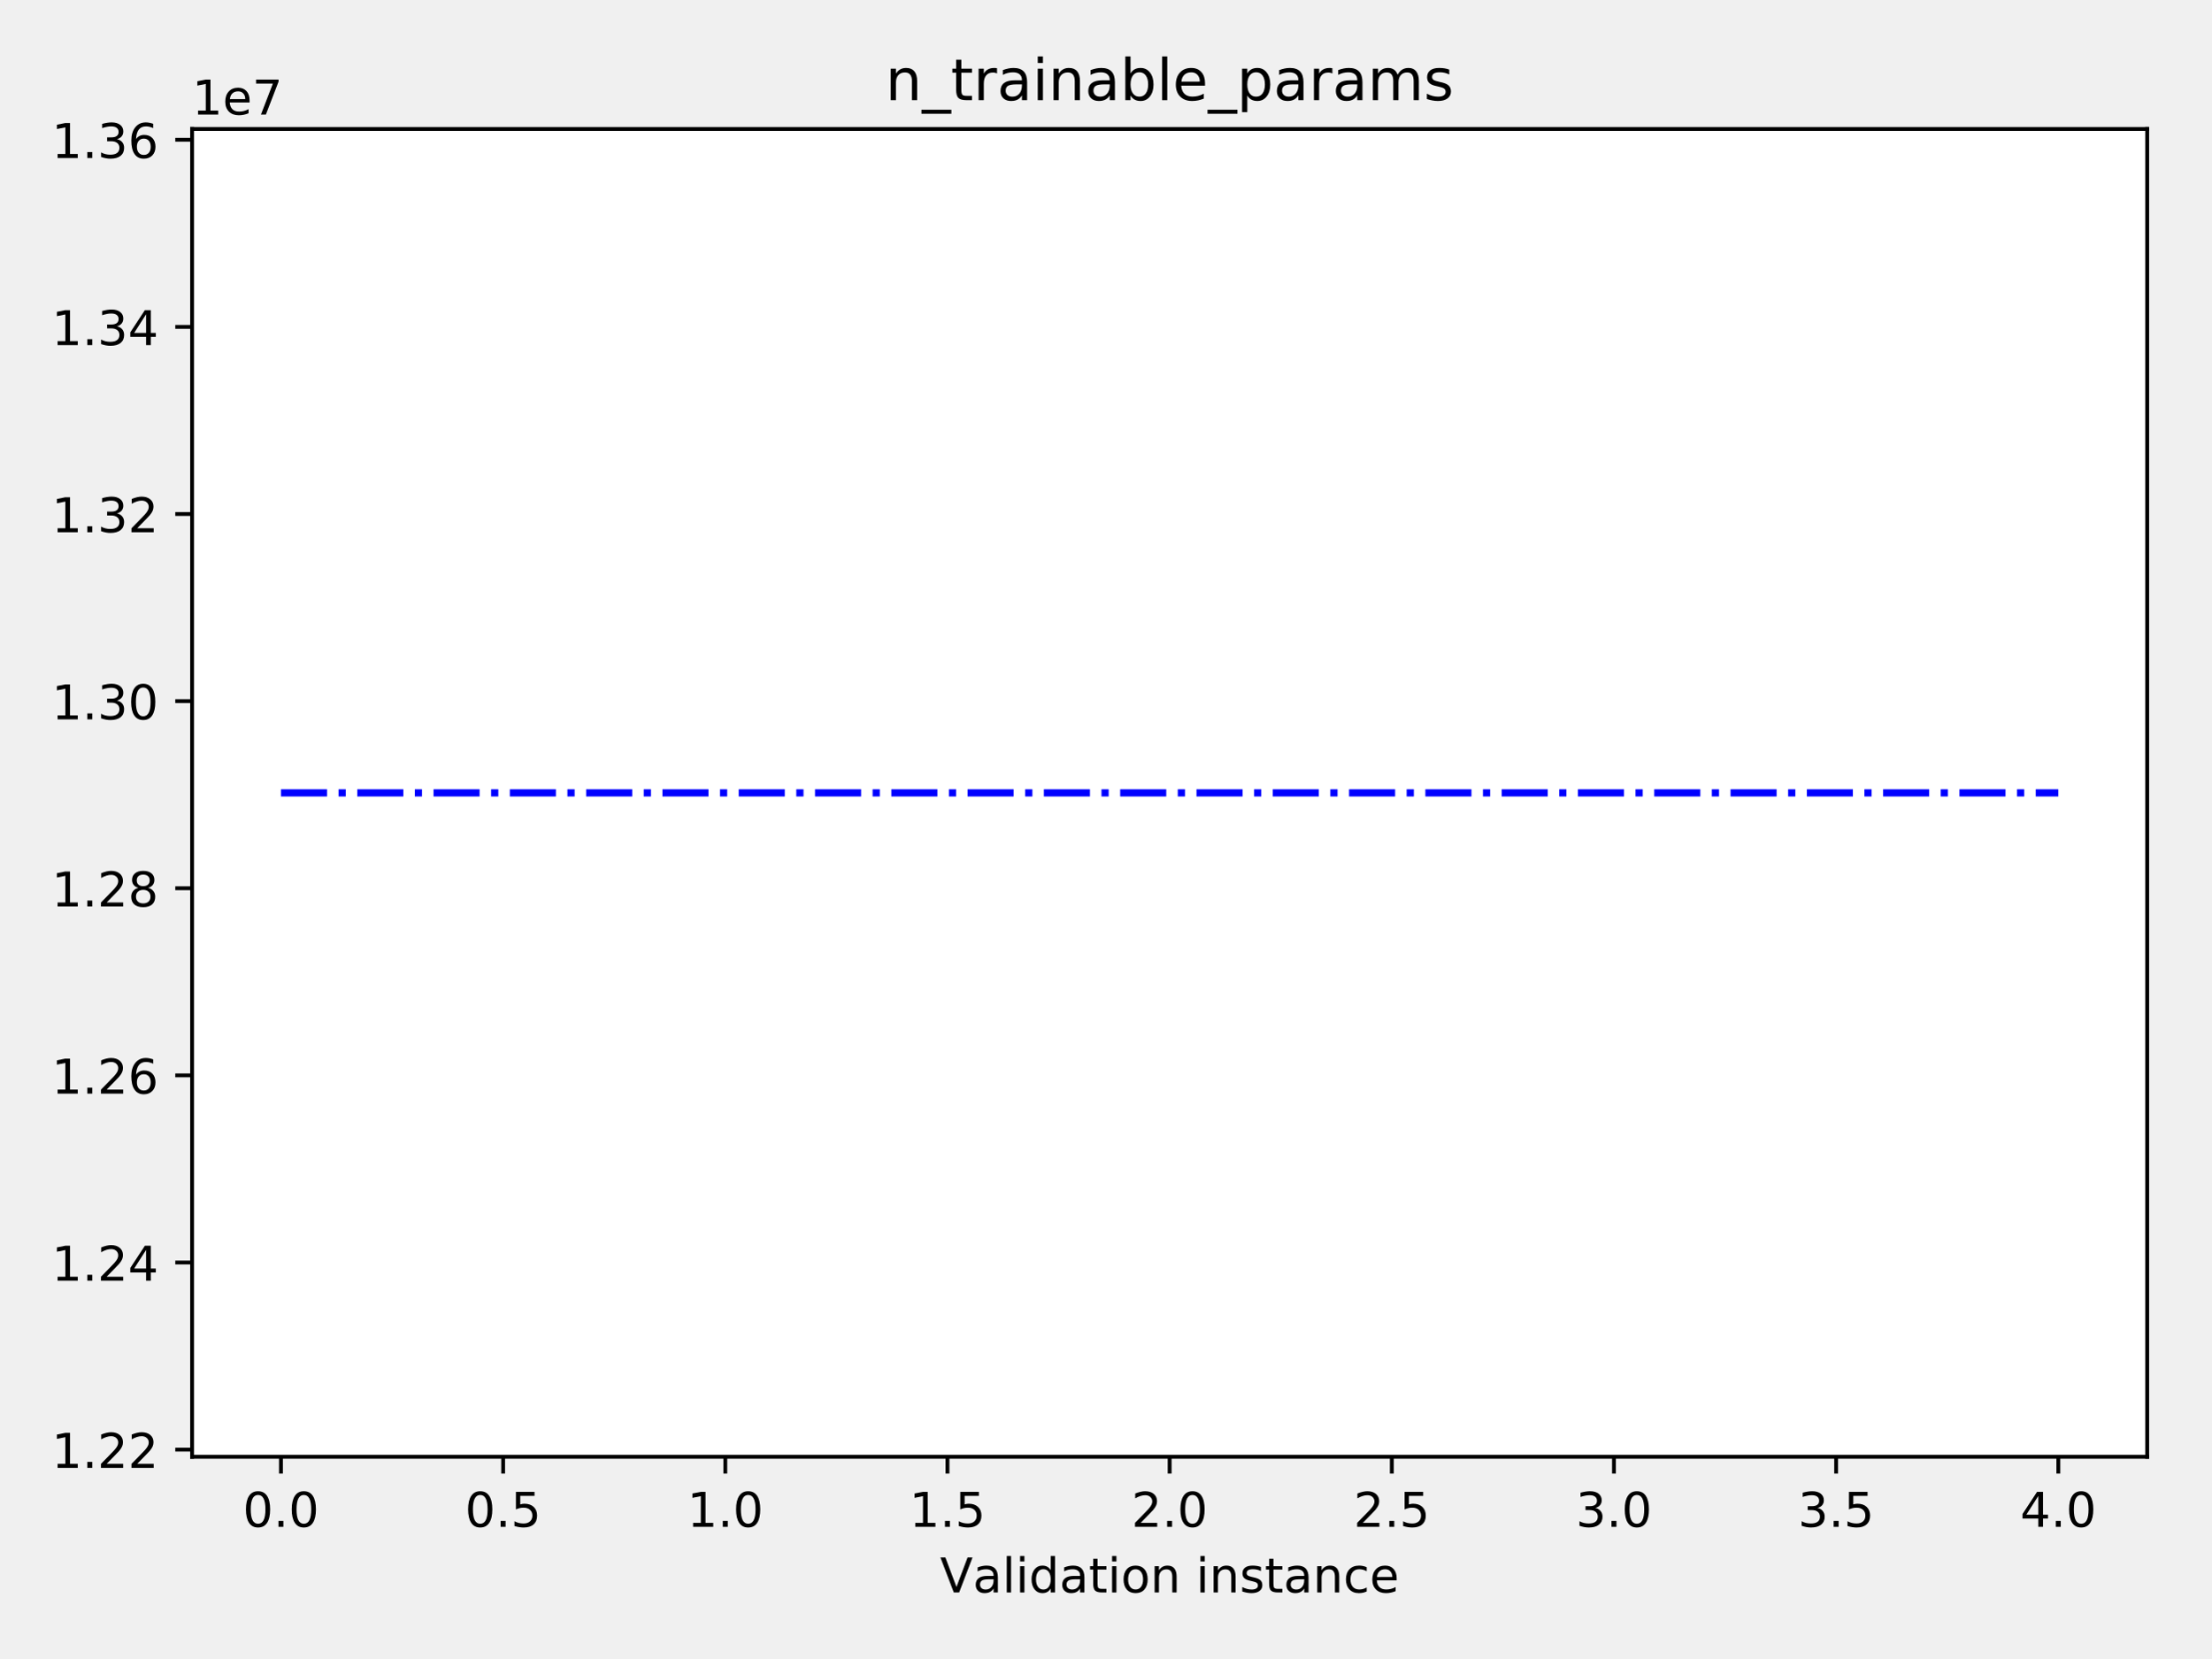
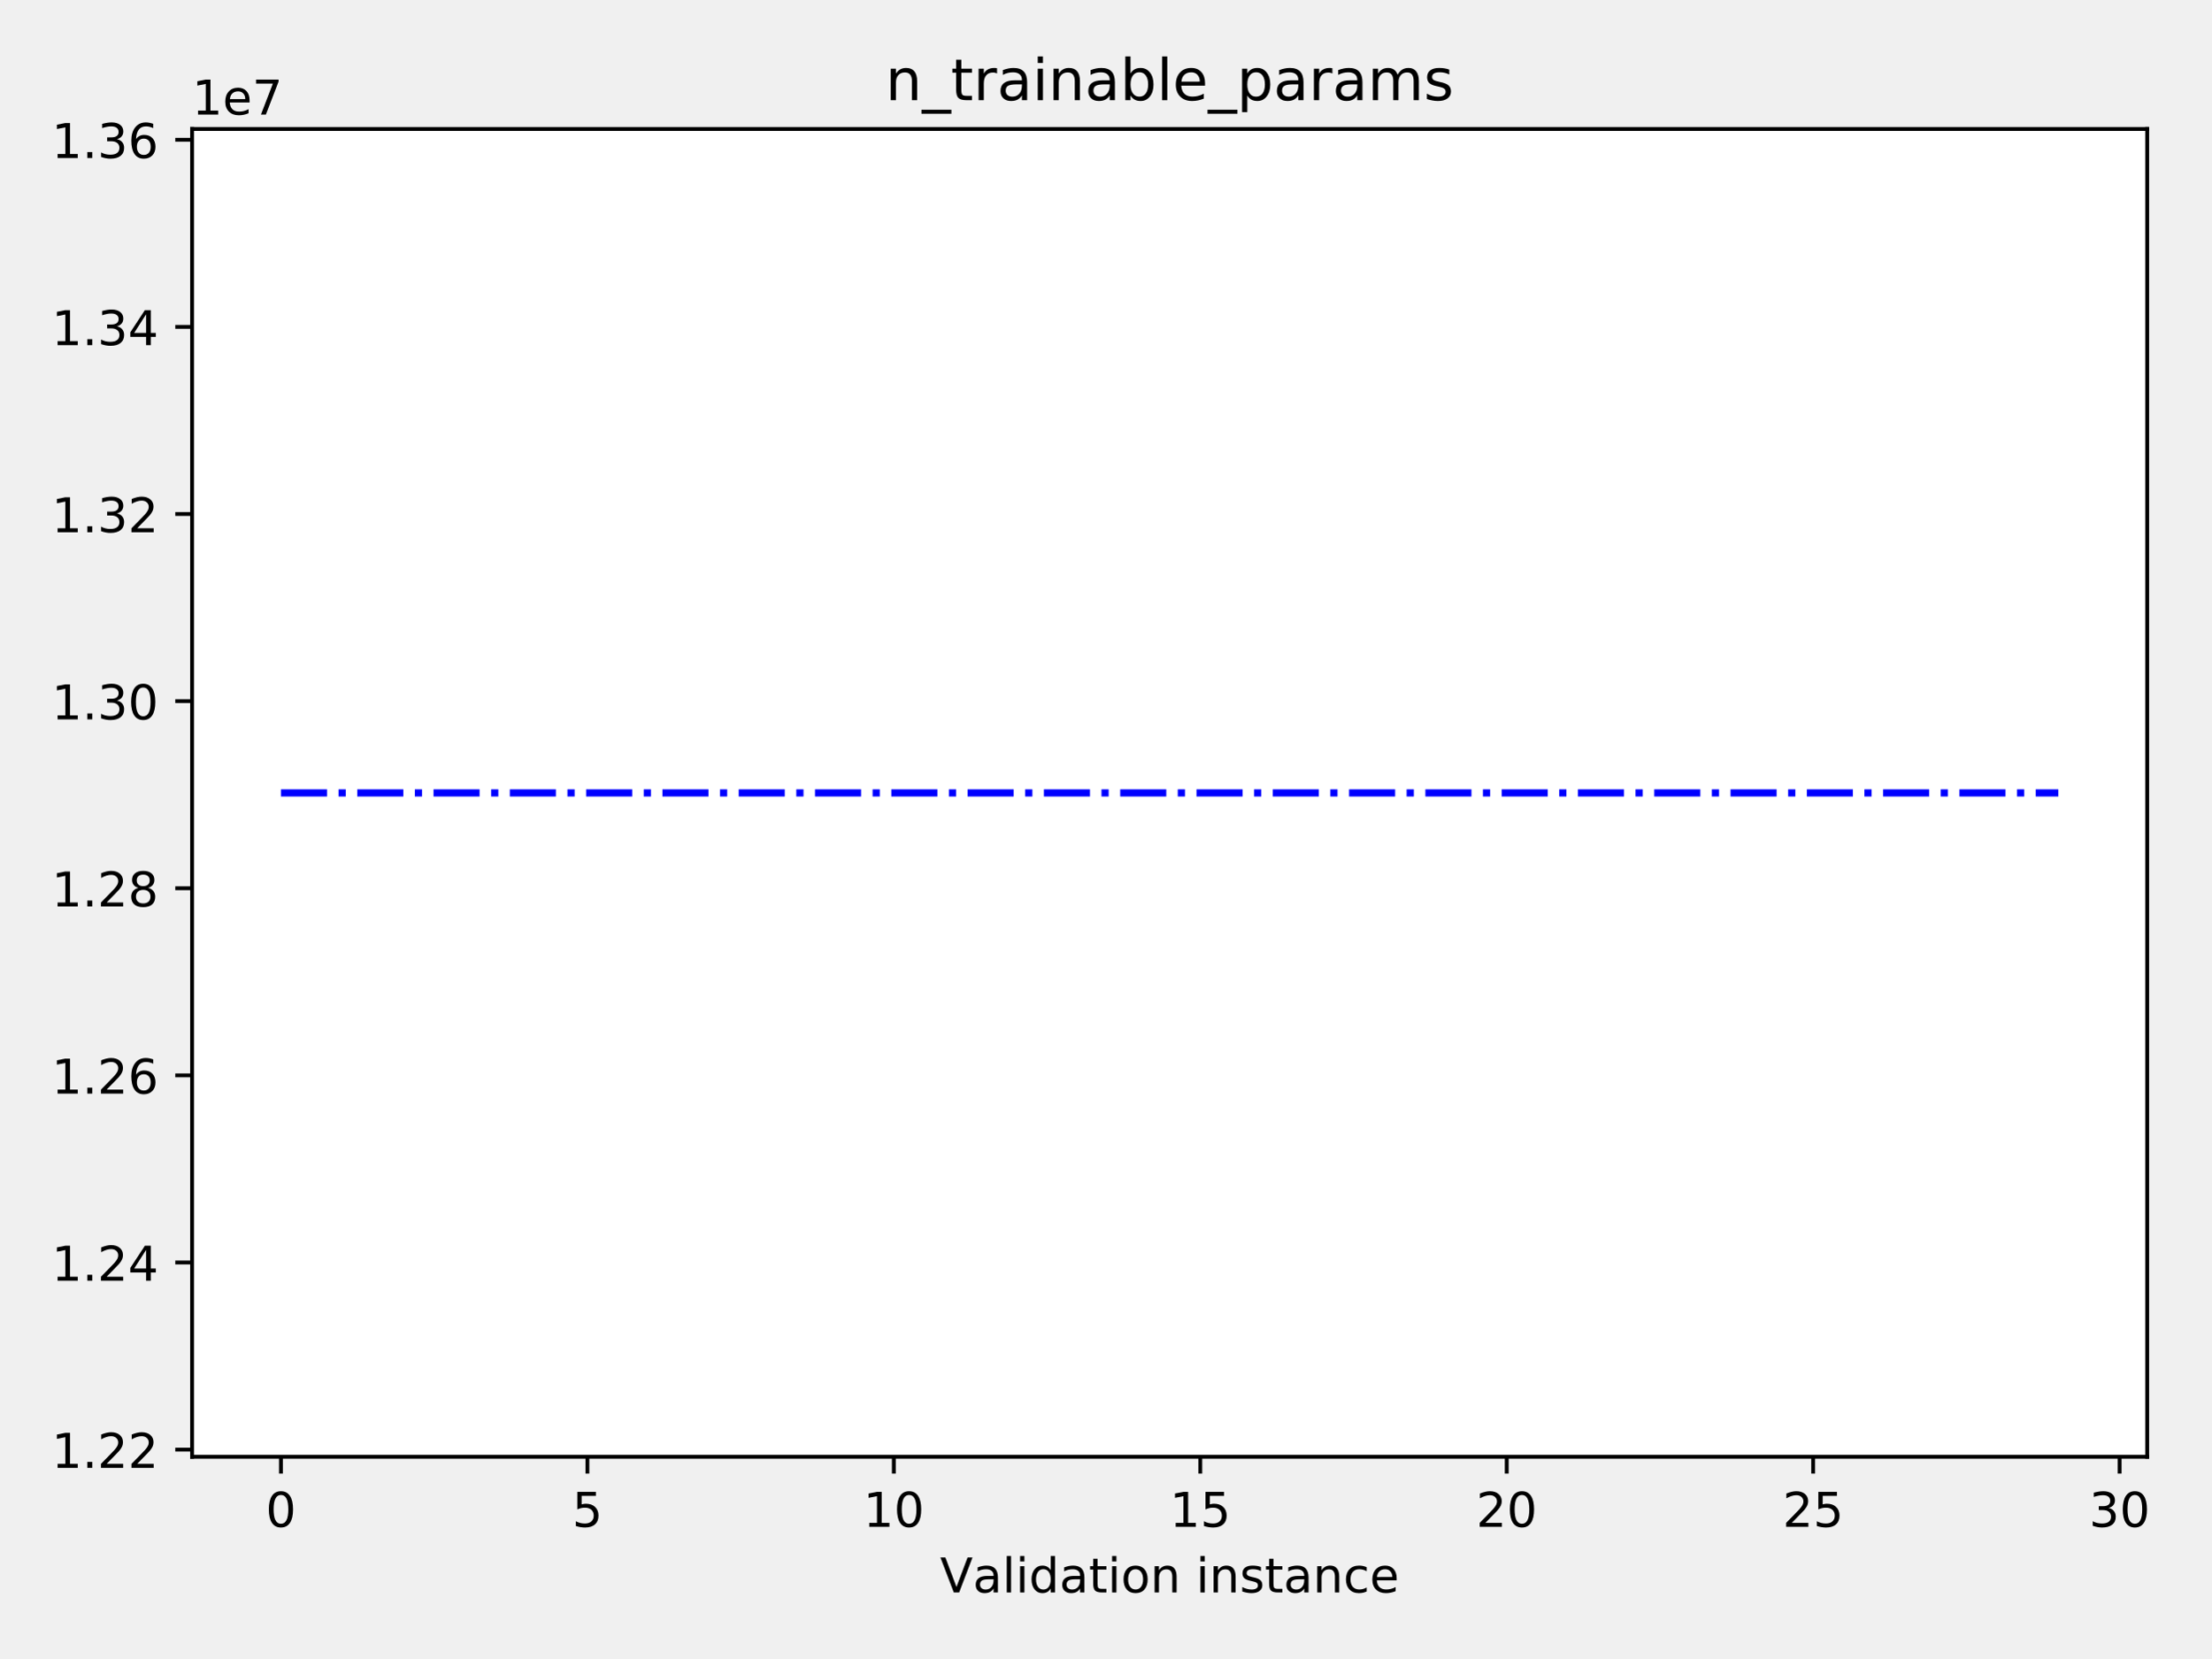
<svg xmlns="http://www.w3.org/2000/svg" xmlns:xlink="http://www.w3.org/1999/xlink" height="345.6pt" version="1.1" viewBox="0 0 460.8 345.6" width="460.8pt">
  <defs>
    <style type="text/css">
*{stroke-linecap:butt;stroke-linejoin:round;}
  </style>
  </defs>
  <g id="figure_1">
    <g id="axes_1">
      <g id="patch_1">
        <path d="M 40.03 303.64  L 447.48 303.64  L 447.48 26.88  L 40.03 26.88  z " style="fill:#ffffff;" />
      </g>
      <g id="matplotlib.axis_1">
        <g id="xtick_1">
          <g id="line2d_1">
            <defs>
-               <path d="M 0 0  L 0 3.5  " id="m6b0ef1d5e8" style="stroke:#000000;stroke-width:0.8;" />
-             </defs>
-             <g>
-               <use style="stroke:#000000;stroke-width:0.8;" x="58.55" xlink:href="#m6b0ef1d5e8" y="303.64" />
+               <path d="M 0 0  L 0 3.5  " id="m1fc7e2cf6e" style="stroke:#000000;stroke-width:0.8;" />
+             </defs>
+             <g>
+               <use style="stroke:#000000;stroke-width:0.8;" x="58.55" xlink:href="#m1fc7e2cf6e" y="303.64" />
            </g>
          </g>
          <g id="text_1">
            <defs>
              <path d="M 31.781 66.406  Q 24.172 66.406 20.328 58.906  Q 16.5 51.422 16.5 36.375  Q 16.5 21.391 20.328 13.891  Q 24.172 6.391 31.781 6.391  Q 39.453 6.391 43.281 13.891  Q 47.125 21.391 47.125 36.375  Q 47.125 51.422 43.281 58.906  Q 39.453 66.406 31.781 66.406  z M 31.781 74.219  Q 44.047 74.219 50.516 64.516  Q 56.984 54.828 56.984 36.375  Q 56.984 17.969 50.516 8.266  Q 44.047 -1.422 31.781 -1.422  Q 19.531 -1.422 13.062 8.266  Q 6.594 17.969 6.594 36.375  Q 6.594 54.828 13.062 64.516  Q 19.531 74.219 31.781 74.219  z " id="DejaVuSans-30" />
-               <path d="M 10.688 12.406  L 21 12.406  L 21 0  L 10.688 0  z " id="DejaVuSans-2e" />
-             </defs>
-             <g transform="translate(50.59889 318.2384)scale(0.1 -0.1)">
+             </defs>
+             <g transform="translate(55.36921 318.2384)scale(0.1 -0.1)">
              <use xlink:href="#DejaVuSans-30" />
-               <use x="63.623" xlink:href="#DejaVuSans-2e" />
-               <use x="95.41" xlink:href="#DejaVuSans-30" />
            </g>
          </g>
        </g>
        <g id="xtick_2">
          <g id="line2d_2">
            <g>
-               <use style="stroke:#000000;stroke-width:0.8;" x="104.852" xlink:href="#m6b0ef1d5e8" y="303.64" />
+               <use style="stroke:#000000;stroke-width:0.8;" x="122.414" xlink:href="#m1fc7e2cf6e" y="303.64" />
            </g>
          </g>
          <g id="text_2">
            <defs>
              <path d="M 10.797 72.906  L 49.516 72.906  L 49.516 64.594  L 19.828 64.594  L 19.828 46.734  Q 21.969 47.469 24.109 47.828  Q 26.266 48.188 28.422 48.188  Q 40.625 48.188 47.75 41.5  Q 54.891 34.812 54.891 23.391  Q 54.891 11.625 47.562 5.094  Q 40.234 -1.422 26.906 -1.422  Q 22.312 -1.422 17.547 -0.641  Q 12.797 0.141 7.719 1.703  L 7.719 11.625  Q 12.109 9.234 16.797 8.062  Q 21.484 6.891 26.703 6.891  Q 35.156 6.891 40.078 11.328  Q 45.016 15.766 45.016 23.391  Q 45.016 31 40.078 35.438  Q 35.156 39.891 26.703 39.891  Q 22.75 39.891 18.812 39.016  Q 14.891 38.141 10.797 36.281  z " id="DejaVuSans-35" />
            </defs>
-             <g transform="translate(96.90003 318.2384)scale(0.1 -0.1)">
-               <use xlink:href="#DejaVuSans-30" />
-               <use x="63.623" xlink:href="#DejaVuSans-2e" />
-               <use x="95.41" xlink:href="#DejaVuSans-35" />
+             <g transform="translate(119.2328 318.2384)scale(0.1 -0.1)">
+               <use xlink:href="#DejaVuSans-35" />
            </g>
          </g>
        </g>
        <g id="xtick_3">
          <g id="line2d_3">
            <g>
-               <use style="stroke:#000000;stroke-width:0.8;" x="151.153" xlink:href="#m6b0ef1d5e8" y="303.64" />
+               <use style="stroke:#000000;stroke-width:0.8;" x="186.278" xlink:href="#m1fc7e2cf6e" y="303.64" />
            </g>
          </g>
          <g id="text_3">
            <defs>
              <path d="M 12.406 8.297  L 28.516 8.297  L 28.516 63.922  L 10.984 60.406  L 10.984 69.391  L 28.422 72.906  L 38.281 72.906  L 38.281 8.297  L 54.391 8.297  L 54.391 0  L 12.406 0  z " id="DejaVuSans-31" />
            </defs>
-             <g transform="translate(143.2012 318.2384)scale(0.1 -0.1)">
-               <use xlink:href="#DejaVuSans-31" />
-               <use x="63.623" xlink:href="#DejaVuSans-2e" />
-               <use x="95.41" xlink:href="#DejaVuSans-30" />
+             <g transform="translate(179.9152 318.2384)scale(0.1 -0.1)">
+               <use xlink:href="#DejaVuSans-31" />
+               <use x="63.623" xlink:href="#DejaVuSans-30" />
            </g>
          </g>
        </g>
        <g id="xtick_4">
          <g id="line2d_4">
            <g>
-               <use style="stroke:#000000;stroke-width:0.8;" x="197.454" xlink:href="#m6b0ef1d5e8" y="303.64" />
+               <use style="stroke:#000000;stroke-width:0.8;" x="250.141" xlink:href="#m1fc7e2cf6e" y="303.64" />
            </g>
          </g>
          <g id="text_4">
-             <g transform="translate(189.5023 318.2384)scale(0.1 -0.1)">
-               <use xlink:href="#DejaVuSans-31" />
-               <use x="63.623" xlink:href="#DejaVuSans-2e" />
-               <use x="95.41" xlink:href="#DejaVuSans-35" />
+             <g transform="translate(243.7789 318.2384)scale(0.1 -0.1)">
+               <use xlink:href="#DejaVuSans-31" />
+               <use x="63.623" xlink:href="#DejaVuSans-35" />
            </g>
          </g>
        </g>
        <g id="xtick_5">
          <g id="line2d_5">
            <g>
-               <use style="stroke:#000000;stroke-width:0.8;" x="243.755" xlink:href="#m6b0ef1d5e8" y="303.64" />
+               <use style="stroke:#000000;stroke-width:0.8;" x="314.005" xlink:href="#m1fc7e2cf6e" y="303.64" />
            </g>
          </g>
          <g id="text_5">
            <defs>
              <path d="M 19.188 8.297  L 53.609 8.297  L 53.609 0  L 7.328 0  L 7.328 8.297  Q 12.938 14.109 22.625 23.891  Q 32.328 33.688 34.812 36.531  Q 39.547 41.844 41.422 45.531  Q 43.312 49.219 43.312 52.781  Q 43.312 58.594 39.234 62.25  Q 35.156 65.922 28.609 65.922  Q 23.969 65.922 18.812 64.312  Q 13.672 62.703 7.812 59.422  L 7.812 69.391  Q 13.766 71.781 18.938 73  Q 24.125 74.219 28.422 74.219  Q 39.75 74.219 46.484 68.547  Q 53.219 62.891 53.219 53.422  Q 53.219 48.922 51.531 44.891  Q 49.859 40.875 45.406 35.406  Q 44.188 33.984 37.641 27.219  Q 31.109 20.453 19.188 8.297  z " id="DejaVuSans-32" />
            </defs>
-             <g transform="translate(235.8034 318.2384)scale(0.1 -0.1)">
+             <g transform="translate(307.6425 318.2384)scale(0.1 -0.1)">
              <use xlink:href="#DejaVuSans-32" />
-               <use x="63.623" xlink:href="#DejaVuSans-2e" />
-               <use x="95.41" xlink:href="#DejaVuSans-30" />
+               <use x="63.623" xlink:href="#DejaVuSans-30" />
            </g>
          </g>
        </g>
        <g id="xtick_6">
          <g id="line2d_6">
            <g>
-               <use style="stroke:#000000;stroke-width:0.8;" x="290.056" xlink:href="#m6b0ef1d5e8" y="303.64" />
+               <use style="stroke:#000000;stroke-width:0.8;" x="377.869" xlink:href="#m1fc7e2cf6e" y="303.64" />
            </g>
          </g>
          <g id="text_6">
-             <g transform="translate(282.1046 318.2384)scale(0.1 -0.1)">
+             <g transform="translate(371.5061 318.2384)scale(0.1 -0.1)">
              <use xlink:href="#DejaVuSans-32" />
-               <use x="63.623" xlink:href="#DejaVuSans-2e" />
-               <use x="95.41" xlink:href="#DejaVuSans-35" />
+               <use x="63.623" xlink:href="#DejaVuSans-35" />
            </g>
          </g>
        </g>
        <g id="xtick_7">
          <g id="line2d_7">
            <g>
-               <use style="stroke:#000000;stroke-width:0.8;" x="336.357" xlink:href="#m6b0ef1d5e8" y="303.64" />
+               <use style="stroke:#000000;stroke-width:0.8;" x="441.732" xlink:href="#m1fc7e2cf6e" y="303.64" />
            </g>
          </g>
          <g id="text_7">
            <defs>
              <path d="M 40.578 39.312  Q 47.656 37.797 51.625 33  Q 55.609 28.219 55.609 21.188  Q 55.609 10.406 48.188 4.484  Q 40.766 -1.422 27.094 -1.422  Q 22.516 -1.422 17.656 -0.516  Q 12.797 0.391 7.625 2.203  L 7.625 11.719  Q 11.719 9.328 16.594 8.109  Q 21.484 6.891 26.812 6.891  Q 36.078 6.891 40.938 10.547  Q 45.797 14.203 45.797 21.188  Q 45.797 27.641 41.281 31.266  Q 36.766 34.906 28.719 34.906  L 20.219 34.906  L 20.219 43.016  L 29.109 43.016  Q 36.375 43.016 40.234 45.922  Q 44.094 48.828 44.094 54.297  Q 44.094 59.906 40.109 62.906  Q 36.141 65.922 28.719 65.922  Q 24.656 65.922 20.016 65.031  Q 15.375 64.156 9.812 62.312  L 9.812 71.094  Q 15.438 72.656 20.344 73.438  Q 25.25 74.219 29.594 74.219  Q 40.828 74.219 47.359 69.109  Q 53.906 64.016 53.906 55.328  Q 53.906 49.266 50.438 45.094  Q 46.969 40.922 40.578 39.312  z " id="DejaVuSans-33" />
            </defs>
-             <g transform="translate(328.4057 318.2384)scale(0.1 -0.1)">
+             <g transform="translate(435.3698 318.2384)scale(0.1 -0.1)">
              <use xlink:href="#DejaVuSans-33" />
-               <use x="63.623" xlink:href="#DejaVuSans-2e" />
-               <use x="95.41" xlink:href="#DejaVuSans-30" />
-             </g>
-           </g>
-         </g>
-         <g id="xtick_8">
-           <g id="line2d_8">
-             <g>
-               <use style="stroke:#000000;stroke-width:0.8;" x="382.658" xlink:href="#m6b0ef1d5e8" y="303.64" />
-             </g>
-           </g>
-           <g id="text_8">
-             <g transform="translate(374.7068 318.2384)scale(0.1 -0.1)">
-               <use xlink:href="#DejaVuSans-33" />
-               <use x="63.623" xlink:href="#DejaVuSans-2e" />
-               <use x="95.41" xlink:href="#DejaVuSans-35" />
-             </g>
-           </g>
-         </g>
-         <g id="xtick_9">
-           <g id="line2d_9">
-             <g>
-               <use style="stroke:#000000;stroke-width:0.8;" x="428.96" xlink:href="#m6b0ef1d5e8" y="303.64" />
-             </g>
-           </g>
-           <g id="text_9">
-             <defs>
-               <path d="M 37.797 64.312  L 12.891 25.391  L 37.797 25.391  z M 35.203 72.906  L 47.609 72.906  L 47.609 25.391  L 58.016 25.391  L 58.016 17.188  L 47.609 17.188  L 47.609 0  L 37.797 0  L 37.797 17.188  L 4.891 17.188  L 4.891 26.703  z " id="DejaVuSans-34" />
-             </defs>
-             <g transform="translate(421.008 318.2384)scale(0.1 -0.1)">
-               <use xlink:href="#DejaVuSans-34" />
-               <use x="63.623" xlink:href="#DejaVuSans-2e" />
-               <use x="95.41" xlink:href="#DejaVuSans-30" />
-             </g>
-           </g>
-         </g>
-         <g id="text_10">
+               <use x="63.623" xlink:href="#DejaVuSans-30" />
+             </g>
+           </g>
+         </g>
+         <g id="text_8">
          <defs>
            <path d="M 28.609 0  L 0.781 72.906  L 11.078 72.906  L 34.188 11.531  L 57.328 72.906  L 67.578 72.906  L 39.797 0  z " id="DejaVuSans-56" />
            <path d="M 34.281 27.484  Q 23.391 27.484 19.188 25  Q 14.984 22.516 14.984 16.5  Q 14.984 11.719 18.141 8.906  Q 21.297 6.109 26.703 6.109  Q 34.188 6.109 38.703 11.406  Q 43.219 16.703 43.219 25.484  L 43.219 27.484  z M 52.203 31.203  L 52.203 0  L 43.219 0  L 43.219 8.297  Q 40.141 3.328 35.547 0.953  Q 30.953 -1.422 24.312 -1.422  Q 15.922 -1.422 10.953 3.297  Q 6 8.016 6 15.922  Q 6 25.141 12.172 29.828  Q 18.359 34.516 30.609 34.516  L 43.219 34.516  L 43.219 35.406  Q 43.219 41.609 39.141 45  Q 35.062 48.391 27.688 48.391  Q 23 48.391 18.547 47.266  Q 14.109 46.141 10.016 43.891  L 10.016 52.203  Q 14.938 54.109 19.578 55.047  Q 24.219 56 28.609 56  Q 40.484 56 46.344 49.844  Q 52.203 43.703 52.203 31.203  z " id="DejaVuSans-61" />
            <path d="M 9.422 75.984  L 18.406 75.984  L 18.406 0  L 9.422 0  z " id="DejaVuSans-6c" />
            <path d="M 9.422 54.688  L 18.406 54.688  L 18.406 0  L 9.422 0  z M 9.422 75.984  L 18.406 75.984  L 18.406 64.594  L 9.422 64.594  z " id="DejaVuSans-69" />
            <path d="M 45.406 46.391  L 45.406 75.984  L 54.391 75.984  L 54.391 0  L 45.406 0  L 45.406 8.203  Q 42.578 3.328 38.25 0.953  Q 33.938 -1.422 27.875 -1.422  Q 17.969 -1.422 11.734 6.484  Q 5.516 14.406 5.516 27.297  Q 5.516 40.188 11.734 48.094  Q 17.969 56 27.875 56  Q 33.938 56 38.25 53.625  Q 42.578 51.266 45.406 46.391  z M 14.797 27.297  Q 14.797 17.391 18.875 11.75  Q 22.953 6.109 30.078 6.109  Q 37.203 6.109 41.297 11.75  Q 45.406 17.391 45.406 27.297  Q 45.406 37.203 41.297 42.844  Q 37.203 48.484 30.078 48.484  Q 22.953 48.484 18.875 42.844  Q 14.797 37.203 14.797 27.297  z " id="DejaVuSans-64" />
            <path d="M 18.312 70.219  L 18.312 54.688  L 36.812 54.688  L 36.812 47.703  L 18.312 47.703  L 18.312 18.016  Q 18.312 11.328 20.141 9.422  Q 21.969 7.516 27.594 7.516  L 36.812 7.516  L 36.812 0  L 27.594 0  Q 17.188 0 13.234 3.875  Q 9.281 7.766 9.281 18.016  L 9.281 47.703  L 2.688 47.703  L 2.688 54.688  L 9.281 54.688  L 9.281 70.219  z " id="DejaVuSans-74" />
            <path d="M 30.609 48.391  Q 23.391 48.391 19.188 42.75  Q 14.984 37.109 14.984 27.297  Q 14.984 17.484 19.156 11.844  Q 23.344 6.203 30.609 6.203  Q 37.797 6.203 41.984 11.859  Q 46.188 17.531 46.188 27.297  Q 46.188 37.016 41.984 42.703  Q 37.797 48.391 30.609 48.391  z M 30.609 56  Q 42.328 56 49.016 48.375  Q 55.719 40.766 55.719 27.297  Q 55.719 13.875 49.016 6.219  Q 42.328 -1.422 30.609 -1.422  Q 18.844 -1.422 12.172 6.219  Q 5.516 13.875 5.516 27.297  Q 5.516 40.766 12.172 48.375  Q 18.844 56 30.609 56  z " id="DejaVuSans-6f" />
            <path d="M 54.891 33.016  L 54.891 0  L 45.906 0  L 45.906 32.719  Q 45.906 40.484 42.875 44.328  Q 39.844 48.188 33.797 48.188  Q 26.516 48.188 22.312 43.547  Q 18.109 38.922 18.109 30.906  L 18.109 0  L 9.078 0  L 9.078 54.688  L 18.109 54.688  L 18.109 46.188  Q 21.344 51.125 25.703 53.562  Q 30.078 56 35.797 56  Q 45.219 56 50.047 50.172  Q 54.891 44.344 54.891 33.016  z " id="DejaVuSans-6e" />
            <path id="DejaVuSans-20" />
            <path d="M 44.281 53.078  L 44.281 44.578  Q 40.484 46.531 36.375 47.5  Q 32.281 48.484 27.875 48.484  Q 21.188 48.484 17.844 46.438  Q 14.5 44.391 14.5 40.281  Q 14.5 37.156 16.891 35.375  Q 19.281 33.594 26.516 31.984  L 29.594 31.297  Q 39.156 29.25 43.188 25.516  Q 47.219 21.781 47.219 15.094  Q 47.219 7.469 41.188 3.016  Q 35.156 -1.422 24.609 -1.422  Q 20.219 -1.422 15.453 -0.562  Q 10.688 0.297 5.422 2  L 5.422 11.281  Q 10.406 8.688 15.234 7.391  Q 20.062 6.109 24.812 6.109  Q 31.156 6.109 34.562 8.281  Q 37.984 10.453 37.984 14.406  Q 37.984 18.062 35.516 20.016  Q 33.062 21.969 24.703 23.781  L 21.578 24.516  Q 13.234 26.266 9.516 29.906  Q 5.812 33.547 5.812 39.891  Q 5.812 47.609 11.281 51.797  Q 16.75 56 26.812 56  Q 31.781 56 36.172 55.266  Q 40.578 54.547 44.281 53.078  z " id="DejaVuSans-73" />
            <path d="M 48.781 52.594  L 48.781 44.188  Q 44.969 46.297 41.141 47.344  Q 37.312 48.391 33.406 48.391  Q 24.656 48.391 19.812 42.844  Q 14.984 37.312 14.984 27.297  Q 14.984 17.281 19.812 11.734  Q 24.656 6.203 33.406 6.203  Q 37.312 6.203 41.141 7.25  Q 44.969 8.297 48.781 10.406  L 48.781 2.094  Q 45.016 0.344 40.984 -0.531  Q 36.969 -1.422 32.422 -1.422  Q 20.062 -1.422 12.781 6.344  Q 5.516 14.109 5.516 27.297  Q 5.516 40.672 12.859 48.328  Q 20.219 56 33.016 56  Q 37.156 56 41.109 55.141  Q 45.062 54.297 48.781 52.594  z " id="DejaVuSans-63" />
            <path d="M 56.203 29.594  L 56.203 25.203  L 14.891 25.203  Q 15.484 15.922 20.484 11.062  Q 25.484 6.203 34.422 6.203  Q 39.594 6.203 44.453 7.469  Q 49.312 8.734 54.109 11.281  L 54.109 2.781  Q 49.266 0.734 44.188 -0.344  Q 39.109 -1.422 33.891 -1.422  Q 20.797 -1.422 13.156 6.188  Q 5.516 13.812 5.516 26.812  Q 5.516 40.234 12.766 48.109  Q 20.016 56 32.328 56  Q 43.359 56 49.781 48.891  Q 56.203 41.797 56.203 29.594  z M 47.219 32.234  Q 47.125 39.594 43.094 43.984  Q 39.062 48.391 32.422 48.391  Q 24.906 48.391 20.391 44.141  Q 15.875 39.891 15.188 32.172  z " id="DejaVuSans-65" />
          </defs>
          <g transform="translate(195.912 331.9166)scale(0.1 -0.1)">
            <use xlink:href="#DejaVuSans-56" />
            <use x="68.299" xlink:href="#DejaVuSans-61" />
            <use x="129.578" xlink:href="#DejaVuSans-6c" />
            <use x="157.361" xlink:href="#DejaVuSans-69" />
            <use x="185.145" xlink:href="#DejaVuSans-64" />
            <use x="248.621" xlink:href="#DejaVuSans-61" />
            <use x="309.9" xlink:href="#DejaVuSans-74" />
            <use x="349.109" xlink:href="#DejaVuSans-69" />
            <use x="376.893" xlink:href="#DejaVuSans-6f" />
            <use x="438.074" xlink:href="#DejaVuSans-6e" />
            <use x="501.453" xlink:href="#DejaVuSans-20" />
            <use x="533.24" xlink:href="#DejaVuSans-69" />
            <use x="561.023" xlink:href="#DejaVuSans-6e" />
            <use x="624.402" xlink:href="#DejaVuSans-73" />
            <use x="676.502" xlink:href="#DejaVuSans-74" />
            <use x="715.711" xlink:href="#DejaVuSans-61" />
            <use x="776.99" xlink:href="#DejaVuSans-6e" />
            <use x="840.369" xlink:href="#DejaVuSans-63" />
            <use x="895.35" xlink:href="#DejaVuSans-65" />
          </g>
        </g>
      </g>
      <g id="matplotlib.axis_2">
        <g id="ytick_1">
-           <g id="line2d_10">
-             <defs>
-               <path d="M 0 0  L -3.5 0  " id="mb2cf6c55bf" style="stroke:#000000;stroke-width:0.8;" />
-             </defs>
-             <g>
-               <use style="stroke:#000000;stroke-width:0.8;" x="40.03" xlink:href="#mb2cf6c55bf" y="302.145" />
-             </g>
-           </g>
-           <g id="text_11">
+           <g id="line2d_8">
+             <defs>
+               <path d="M 0 0  L -3.5 0  " id="mb9f9e21df1" style="stroke:#000000;stroke-width:0.8;" />
+             </defs>
+             <g>
+               <use style="stroke:#000000;stroke-width:0.8;" x="40.03" xlink:href="#mb9f9e21df1" y="302.145" />
+             </g>
+           </g>
+           <g id="text_9">
+             <defs>
+               <path d="M 10.688 12.406  L 21 12.406  L 21 0  L 10.688 0  z " id="DejaVuSans-2e" />
+             </defs>
            <g transform="translate(10.76437 305.9438)scale(0.1 -0.1)">
              <use xlink:href="#DejaVuSans-31" />
              <use x="63.623" xlink:href="#DejaVuSans-2e" />
              <use x="95.41" xlink:href="#DejaVuSans-32" />
              <use x="159.033" xlink:href="#DejaVuSans-32" />
            </g>
          </g>
        </g>
        <g id="ytick_2">
-           <g id="line2d_11">
-             <g>
-               <use style="stroke:#000000;stroke-width:0.8;" x="40.03" xlink:href="#mb2cf6c55bf" y="263.143" />
-             </g>
-           </g>
-           <g id="text_12">
+           <g id="line2d_9">
+             <g>
+               <use style="stroke:#000000;stroke-width:0.8;" x="40.03" xlink:href="#mb9f9e21df1" y="263.143" />
+             </g>
+           </g>
+           <g id="text_10">
+             <defs>
+               <path d="M 37.797 64.312  L 12.891 25.391  L 37.797 25.391  z M 35.203 72.906  L 47.609 72.906  L 47.609 25.391  L 58.016 25.391  L 58.016 17.188  L 47.609 17.188  L 47.609 0  L 37.797 0  L 37.797 17.188  L 4.891 17.188  L 4.891 26.703  z " id="DejaVuSans-34" />
+             </defs>
            <g transform="translate(10.76437 266.9419)scale(0.1 -0.1)">
              <use xlink:href="#DejaVuSans-31" />
              <use x="63.623" xlink:href="#DejaVuSans-2e" />
              <use x="95.41" xlink:href="#DejaVuSans-32" />
              <use x="159.033" xlink:href="#DejaVuSans-34" />
            </g>
          </g>
        </g>
        <g id="ytick_3">
-           <g id="line2d_12">
-             <g>
-               <use style="stroke:#000000;stroke-width:0.8;" x="40.03" xlink:href="#mb2cf6c55bf" y="224.141" />
-             </g>
-           </g>
-           <g id="text_13">
+           <g id="line2d_10">
+             <g>
+               <use style="stroke:#000000;stroke-width:0.8;" x="40.03" xlink:href="#mb9f9e21df1" y="224.141" />
+             </g>
+           </g>
+           <g id="text_11">
            <defs>
              <path d="M 33.016 40.375  Q 26.375 40.375 22.484 35.828  Q 18.609 31.297 18.609 23.391  Q 18.609 15.531 22.484 10.953  Q 26.375 6.391 33.016 6.391  Q 39.656 6.391 43.531 10.953  Q 47.406 15.531 47.406 23.391  Q 47.406 31.297 43.531 35.828  Q 39.656 40.375 33.016 40.375  z M 52.594 71.297  L 52.594 62.312  Q 48.875 64.062 45.094 64.984  Q 41.312 65.922 37.594 65.922  Q 27.828 65.922 22.672 59.328  Q 17.531 52.734 16.797 39.406  Q 19.672 43.656 24.016 45.922  Q 28.375 48.188 33.594 48.188  Q 44.578 48.188 50.953 41.516  Q 57.328 34.859 57.328 23.391  Q 57.328 12.156 50.688 5.359  Q 44.047 -1.422 33.016 -1.422  Q 20.359 -1.422 13.672 8.266  Q 6.984 17.969 6.984 36.375  Q 6.984 53.656 15.188 63.938  Q 23.391 74.219 37.203 74.219  Q 40.922 74.219 44.703 73.484  Q 48.484 72.75 52.594 71.297  z " id="DejaVuSans-36" />
            </defs>
            <g transform="translate(10.76437 227.94)scale(0.1 -0.1)">
              <use xlink:href="#DejaVuSans-31" />
              <use x="63.623" xlink:href="#DejaVuSans-2e" />
              <use x="95.41" xlink:href="#DejaVuSans-32" />
              <use x="159.033" xlink:href="#DejaVuSans-36" />
            </g>
          </g>
        </g>
        <g id="ytick_4">
-           <g id="line2d_13">
-             <g>
-               <use style="stroke:#000000;stroke-width:0.8;" x="40.03" xlink:href="#mb2cf6c55bf" y="185.139" />
-             </g>
-           </g>
-           <g id="text_14">
+           <g id="line2d_11">
+             <g>
+               <use style="stroke:#000000;stroke-width:0.8;" x="40.03" xlink:href="#mb9f9e21df1" y="185.139" />
+             </g>
+           </g>
+           <g id="text_12">
            <defs>
              <path d="M 31.781 34.625  Q 24.75 34.625 20.719 30.859  Q 16.703 27.094 16.703 20.516  Q 16.703 13.922 20.719 10.156  Q 24.75 6.391 31.781 6.391  Q 38.812 6.391 42.859 10.172  Q 46.922 13.969 46.922 20.516  Q 46.922 27.094 42.891 30.859  Q 38.875 34.625 31.781 34.625  z M 21.922 38.812  Q 15.578 40.375 12.031 44.719  Q 8.5 49.078 8.5 55.328  Q 8.5 64.062 14.719 69.141  Q 20.953 74.219 31.781 74.219  Q 42.672 74.219 48.875 69.141  Q 55.078 64.062 55.078 55.328  Q 55.078 49.078 51.531 44.719  Q 48 40.375 41.703 38.812  Q 48.828 37.156 52.797 32.312  Q 56.781 27.484 56.781 20.516  Q 56.781 9.906 50.312 4.234  Q 43.844 -1.422 31.781 -1.422  Q 19.734 -1.422 13.25 4.234  Q 6.781 9.906 6.781 20.516  Q 6.781 27.484 10.781 32.312  Q 14.797 37.156 21.922 38.812  z M 18.312 54.391  Q 18.312 48.734 21.844 45.562  Q 25.391 42.391 31.781 42.391  Q 38.141 42.391 41.719 45.562  Q 45.312 48.734 45.312 54.391  Q 45.312 60.062 41.719 63.234  Q 38.141 66.406 31.781 66.406  Q 25.391 66.406 21.844 63.234  Q 18.312 60.062 18.312 54.391  z " id="DejaVuSans-38" />
            </defs>
            <g transform="translate(10.76437 188.9381)scale(0.1 -0.1)">
              <use xlink:href="#DejaVuSans-31" />
              <use x="63.623" xlink:href="#DejaVuSans-2e" />
              <use x="95.41" xlink:href="#DejaVuSans-32" />
              <use x="159.033" xlink:href="#DejaVuSans-38" />
            </g>
          </g>
        </g>
        <g id="ytick_5">
-           <g id="line2d_14">
-             <g>
-               <use style="stroke:#000000;stroke-width:0.8;" x="40.03" xlink:href="#mb2cf6c55bf" y="146.137" />
-             </g>
-           </g>
-           <g id="text_15">
+           <g id="line2d_12">
+             <g>
+               <use style="stroke:#000000;stroke-width:0.8;" x="40.03" xlink:href="#mb9f9e21df1" y="146.137" />
+             </g>
+           </g>
+           <g id="text_13">
            <g transform="translate(10.76437 149.9362)scale(0.1 -0.1)">
              <use xlink:href="#DejaVuSans-31" />
              <use x="63.623" xlink:href="#DejaVuSans-2e" />
              <use x="95.41" xlink:href="#DejaVuSans-33" />
              <use x="159.033" xlink:href="#DejaVuSans-30" />
            </g>
          </g>
        </g>
        <g id="ytick_6">
-           <g id="line2d_15">
-             <g>
-               <use style="stroke:#000000;stroke-width:0.8;" x="40.03" xlink:href="#mb2cf6c55bf" y="107.135" />
-             </g>
-           </g>
-           <g id="text_16">
+           <g id="line2d_13">
+             <g>
+               <use style="stroke:#000000;stroke-width:0.8;" x="40.03" xlink:href="#mb9f9e21df1" y="107.135" />
+             </g>
+           </g>
+           <g id="text_14">
            <g transform="translate(10.76437 110.9343)scale(0.1 -0.1)">
              <use xlink:href="#DejaVuSans-31" />
              <use x="63.623" xlink:href="#DejaVuSans-2e" />
              <use x="95.41" xlink:href="#DejaVuSans-33" />
              <use x="159.033" xlink:href="#DejaVuSans-32" />
            </g>
          </g>
        </g>
        <g id="ytick_7">
-           <g id="line2d_16">
-             <g>
-               <use style="stroke:#000000;stroke-width:0.8;" x="40.03" xlink:href="#mb2cf6c55bf" y="68.133" />
-             </g>
-           </g>
-           <g id="text_17">
+           <g id="line2d_14">
+             <g>
+               <use style="stroke:#000000;stroke-width:0.8;" x="40.03" xlink:href="#mb9f9e21df1" y="68.133" />
+             </g>
+           </g>
+           <g id="text_15">
            <g transform="translate(10.76437 71.93242)scale(0.1 -0.1)">
              <use xlink:href="#DejaVuSans-31" />
              <use x="63.623" xlink:href="#DejaVuSans-2e" />
              <use x="95.41" xlink:href="#DejaVuSans-33" />
              <use x="159.033" xlink:href="#DejaVuSans-34" />
            </g>
          </g>
        </g>
        <g id="ytick_8">
-           <g id="line2d_17">
-             <g>
-               <use style="stroke:#000000;stroke-width:0.8;" x="40.03" xlink:href="#mb2cf6c55bf" y="29.131" />
-             </g>
-           </g>
-           <g id="text_18">
+           <g id="line2d_15">
+             <g>
+               <use style="stroke:#000000;stroke-width:0.8;" x="40.03" xlink:href="#mb9f9e21df1" y="29.131" />
+             </g>
+           </g>
+           <g id="text_16">
            <g transform="translate(10.76437 32.93052)scale(0.1 -0.1)">
              <use xlink:href="#DejaVuSans-31" />
              <use x="63.623" xlink:href="#DejaVuSans-2e" />
              <use x="95.41" xlink:href="#DejaVuSans-33" />
              <use x="159.033" xlink:href="#DejaVuSans-36" />
            </g>
          </g>
        </g>
-         <g id="text_19">
+         <g id="text_17">
          <defs>
            <path d="M 8.203 72.906  L 55.078 72.906  L 55.078 68.703  L 28.609 0  L 18.312 0  L 43.219 64.594  L 8.203 64.594  z " id="DejaVuSans-37" />
          </defs>
          <g transform="translate(40.03 23.88)scale(0.1 -0.1)">
            <use xlink:href="#DejaVuSans-31" />
            <use x="63.623" xlink:href="#DejaVuSans-65" />
            <use x="125.146" xlink:href="#DejaVuSans-37" />
          </g>
        </g>
      </g>
-       <g id="line2d_18">
-         <path clip-path="url(#pe06a8f6339)" d="M 58.55 165.26  L 151.153 165.26  L 243.755 165.26  L 336.357 165.26  L 428.96 165.26  " style="fill:none;stroke:#0000ff;stroke-dasharray:9.6,2.4,1.5,2.4;stroke-dashoffset:0;stroke-width:1.5;" />
+       <g id="line2d_16">
+         <path clip-path="url(#p636da178be)" d="M 58.55 165.26  L 71.323 165.26  L 84.096 165.26  L 96.869 165.26  L 109.641 165.26  L 122.414 165.26  L 135.187 165.26  L 147.96 165.26  L 160.732 165.26  L 173.505 165.26  L 186.278 165.26  L 199.05 165.26  L 211.823 165.26  L 224.596 165.26  L 237.369 165.26  L 250.141 165.26  L 262.914 165.26  L 275.687 165.26  L 288.46 165.26  L 301.232 165.26  L 314.005 165.26  L 326.778 165.26  L 339.55 165.26  L 352.323 165.26  L 365.096 165.26  L 377.869 165.26  L 390.641 165.26  L 403.414 165.26  L 416.187 165.26  L 428.96 165.26  " style="fill:none;stroke:#0000ff;stroke-dasharray:9.6,2.4,1.5,2.4;stroke-dashoffset:0;stroke-width:1.5;" />
      </g>
      <g id="patch_2">
        <path d="M 40.03 303.64  L 40.03 26.88  " style="fill:none;stroke:#000000;stroke-linecap:square;stroke-linejoin:miter;stroke-width:0.8;" />
      </g>
      <g id="patch_3">
        <path d="M 447.48 303.64  L 447.48 26.88  " style="fill:none;stroke:#000000;stroke-linecap:square;stroke-linejoin:miter;stroke-width:0.8;" />
      </g>
      <g id="patch_4">
        <path d="M 40.03 303.64  L 447.48 303.64  " style="fill:none;stroke:#000000;stroke-linecap:square;stroke-linejoin:miter;stroke-width:0.8;" />
      </g>
      <g id="patch_5">
        <path d="M 40.03 26.88  L 447.48 26.88  " style="fill:none;stroke:#000000;stroke-linecap:square;stroke-linejoin:miter;stroke-width:0.8;" />
      </g>
-       <g id="text_20">
+       <g id="text_18">
        <defs>
          <path d="M 50.984 -16.609  L 50.984 -23.578  L -0.984 -23.578  L -0.984 -16.609  z " id="DejaVuSans-5f" />
          <path d="M 41.109 46.297  Q 39.594 47.172 37.812 47.578  Q 36.031 48 33.891 48  Q 26.266 48 22.188 43.047  Q 18.109 38.094 18.109 28.812  L 18.109 0  L 9.078 0  L 9.078 54.688  L 18.109 54.688  L 18.109 46.188  Q 20.953 51.172 25.484 53.578  Q 30.031 56 36.531 56  Q 37.453 56 38.578 55.875  Q 39.703 55.766 41.062 55.516  z " id="DejaVuSans-72" />
          <path d="M 48.688 27.297  Q 48.688 37.203 44.609 42.844  Q 40.531 48.484 33.406 48.484  Q 26.266 48.484 22.188 42.844  Q 18.109 37.203 18.109 27.297  Q 18.109 17.391 22.188 11.75  Q 26.266 6.109 33.406 6.109  Q 40.531 6.109 44.609 11.75  Q 48.688 17.391 48.688 27.297  z M 18.109 46.391  Q 20.953 51.266 25.266 53.625  Q 29.594 56 35.594 56  Q 45.562 56 51.781 48.094  Q 58.016 40.188 58.016 27.297  Q 58.016 14.406 51.781 6.484  Q 45.562 -1.422 35.594 -1.422  Q 29.594 -1.422 25.266 0.953  Q 20.953 3.328 18.109 8.203  L 18.109 0  L 9.078 0  L 9.078 75.984  L 18.109 75.984  z " id="DejaVuSans-62" />
          <path d="M 18.109 8.203  L 18.109 -20.797  L 9.078 -20.797  L 9.078 54.688  L 18.109 54.688  L 18.109 46.391  Q 20.953 51.266 25.266 53.625  Q 29.594 56 35.594 56  Q 45.562 56 51.781 48.094  Q 58.016 40.188 58.016 27.297  Q 58.016 14.406 51.781 6.484  Q 45.562 -1.422 35.594 -1.422  Q 29.594 -1.422 25.266 0.953  Q 20.953 3.328 18.109 8.203  z M 48.688 27.297  Q 48.688 37.203 44.609 42.844  Q 40.531 48.484 33.406 48.484  Q 26.266 48.484 22.188 42.844  Q 18.109 37.203 18.109 27.297  Q 18.109 17.391 22.188 11.75  Q 26.266 6.109 33.406 6.109  Q 40.531 6.109 44.609 11.75  Q 48.688 17.391 48.688 27.297  z " id="DejaVuSans-70" />
          <path d="M 52 44.188  Q 55.375 50.25 60.062 53.125  Q 64.75 56 71.094 56  Q 79.641 56 84.281 50.016  Q 88.922 44.047 88.922 33.016  L 88.922 0  L 79.891 0  L 79.891 32.719  Q 79.891 40.578 77.094 44.375  Q 74.312 48.188 68.609 48.188  Q 61.625 48.188 57.562 43.547  Q 53.516 38.922 53.516 30.906  L 53.516 0  L 44.484 0  L 44.484 32.719  Q 44.484 40.625 41.703 44.406  Q 38.922 48.188 33.109 48.188  Q 26.219 48.188 22.156 43.531  Q 18.109 38.875 18.109 30.906  L 18.109 0  L 9.078 0  L 9.078 54.688  L 18.109 54.688  L 18.109 46.188  Q 21.188 51.219 25.484 53.609  Q 29.781 56 35.688 56  Q 41.656 56 45.828 52.969  Q 50 49.953 52 44.188  z " id="DejaVuSans-6d" />
        </defs>
        <g transform="translate(184.5434 20.88)scale(0.12 -0.12)">
          <use xlink:href="#DejaVuSans-6e" />
          <use x="63.379" xlink:href="#DejaVuSans-5f" />
          <use x="113.379" xlink:href="#DejaVuSans-74" />
          <use x="152.588" xlink:href="#DejaVuSans-72" />
          <use x="193.701" xlink:href="#DejaVuSans-61" />
          <use x="254.98" xlink:href="#DejaVuSans-69" />
          <use x="282.764" xlink:href="#DejaVuSans-6e" />
          <use x="346.143" xlink:href="#DejaVuSans-61" />
          <use x="407.422" xlink:href="#DejaVuSans-62" />
          <use x="470.898" xlink:href="#DejaVuSans-6c" />
          <use x="498.682" xlink:href="#DejaVuSans-65" />
          <use x="560.205" xlink:href="#DejaVuSans-5f" />
          <use x="610.205" xlink:href="#DejaVuSans-70" />
          <use x="673.682" xlink:href="#DejaVuSans-61" />
          <use x="734.961" xlink:href="#DejaVuSans-72" />
          <use x="776.074" xlink:href="#DejaVuSans-61" />
          <use x="837.354" xlink:href="#DejaVuSans-6d" />
          <use x="934.766" xlink:href="#DejaVuSans-73" />
        </g>
      </g>
    </g>
  </g>
  <defs>
-     <clipPath id="pe06a8f6339">
+     <clipPath id="p636da178be">
      <rect height="276.76" width="407.45" x="40.03" y="26.88" />
    </clipPath>
  </defs>
</svg>
